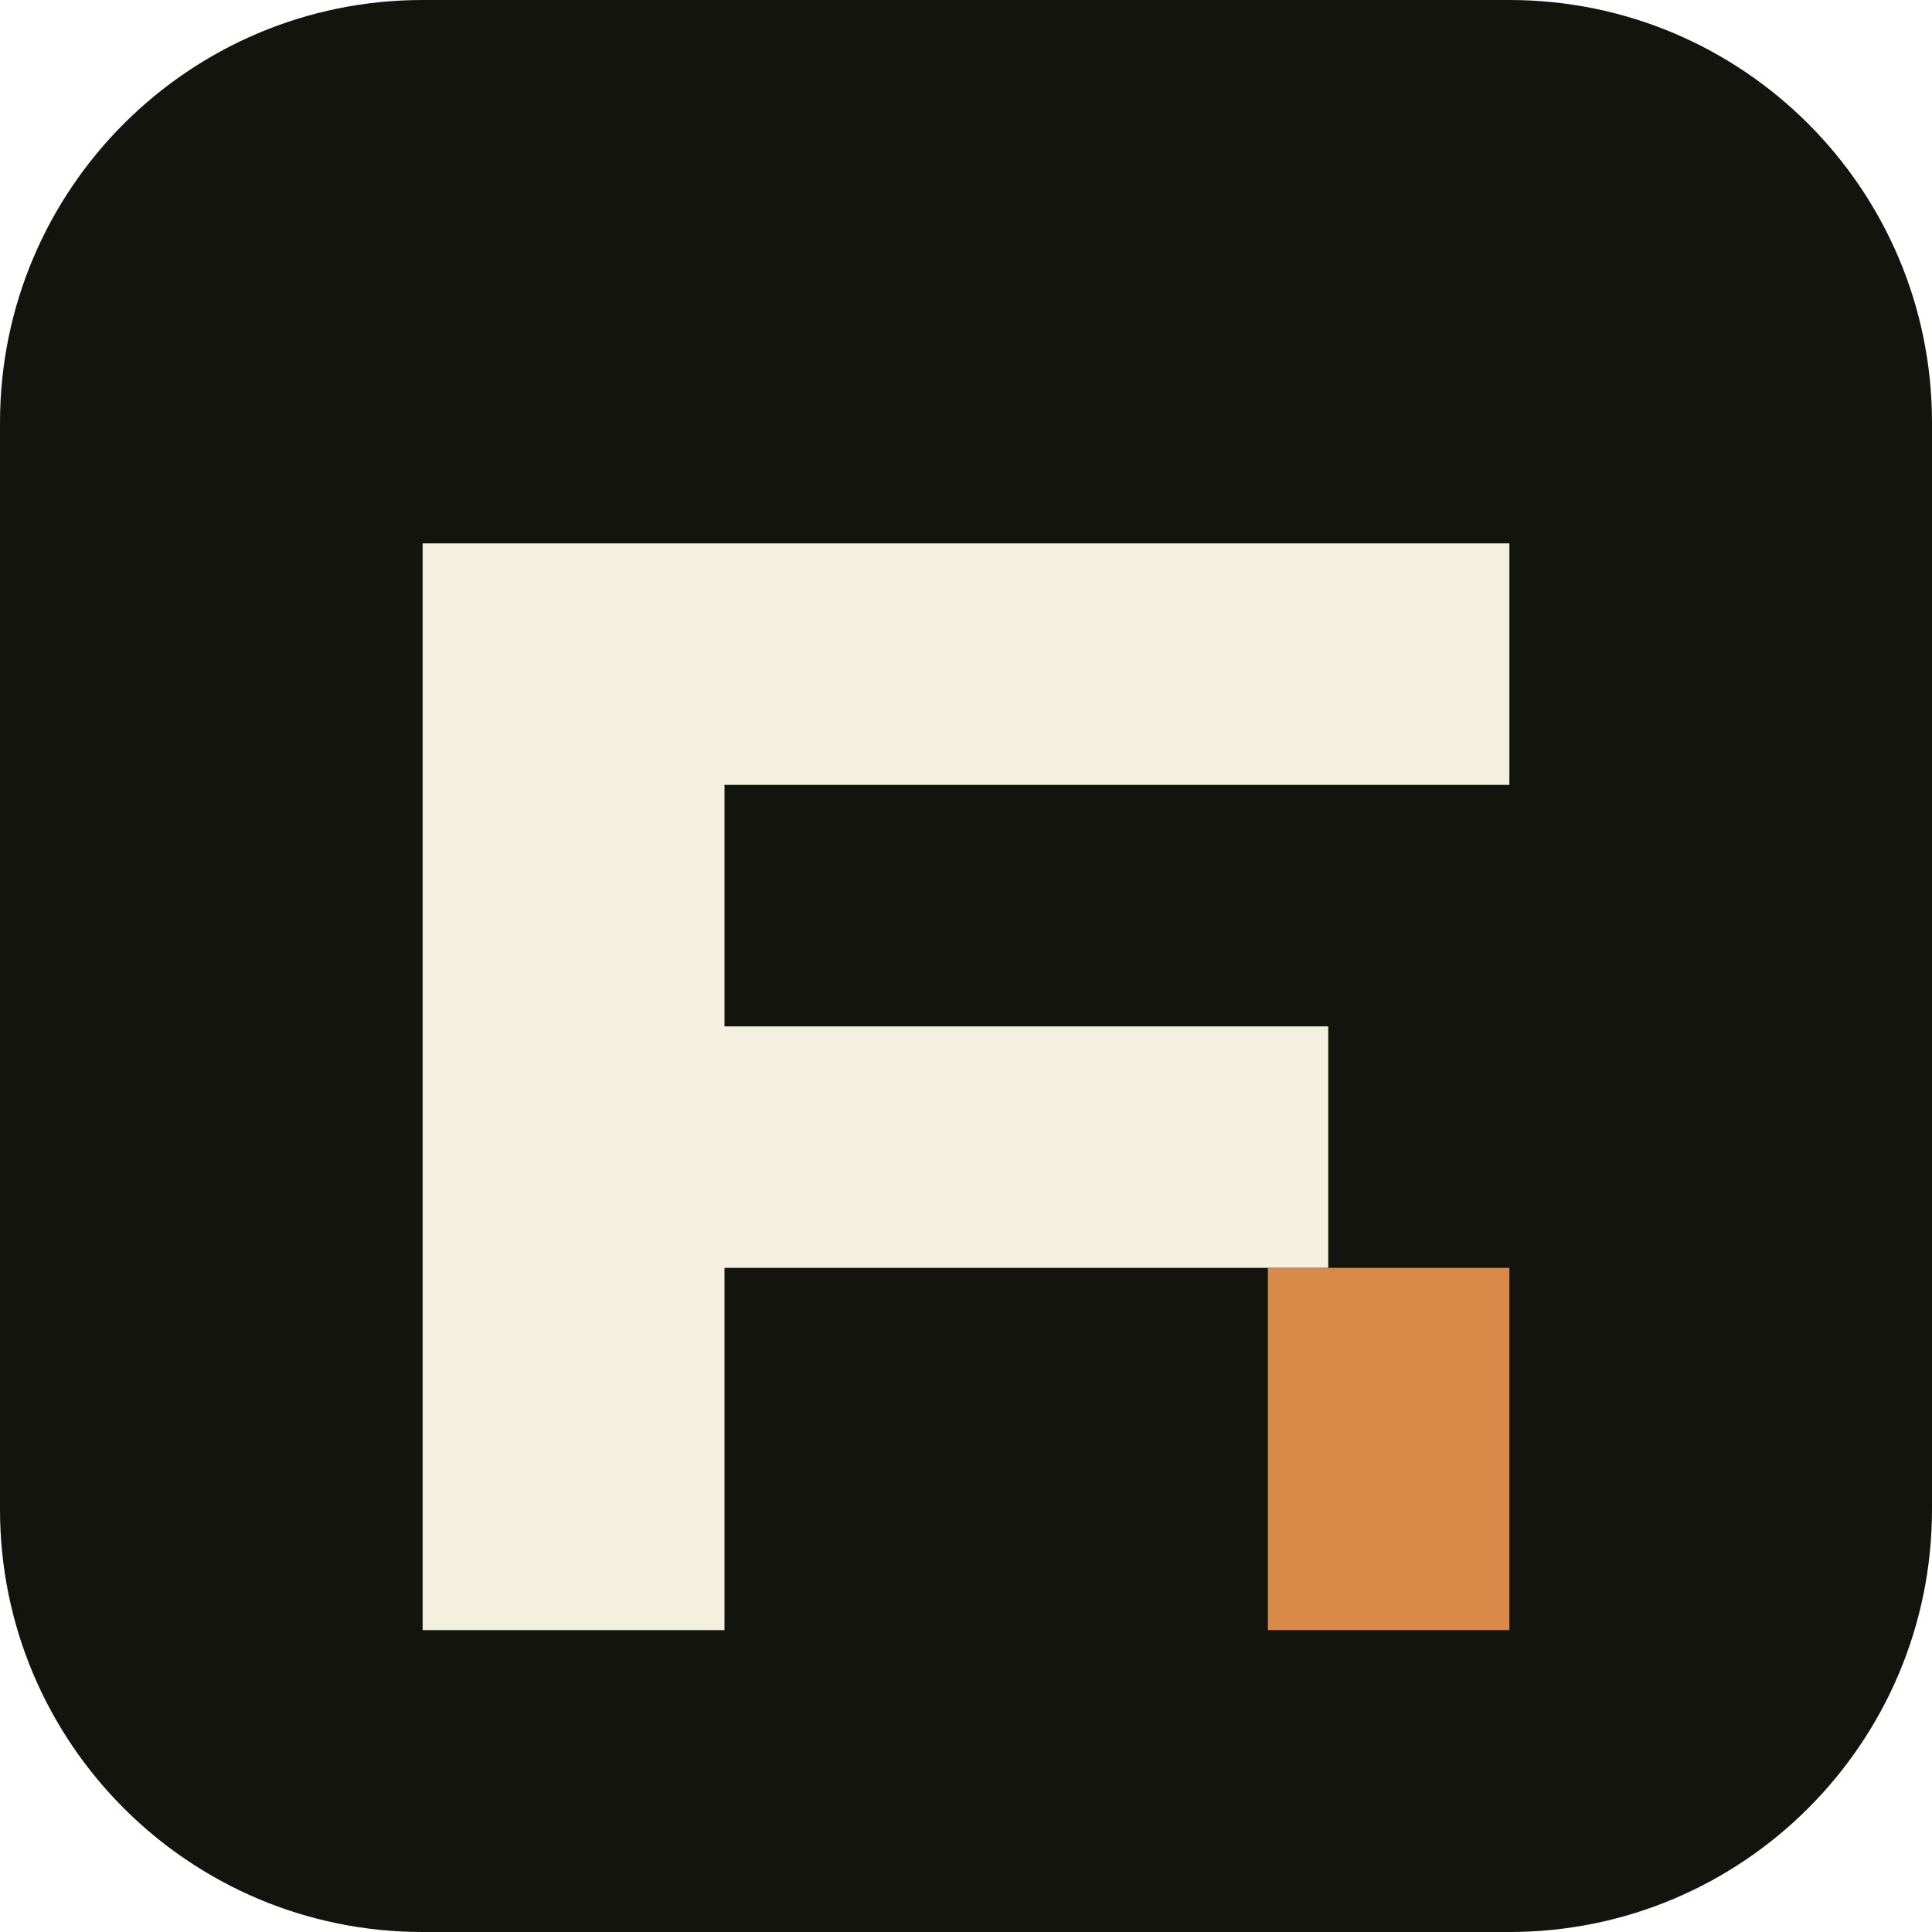
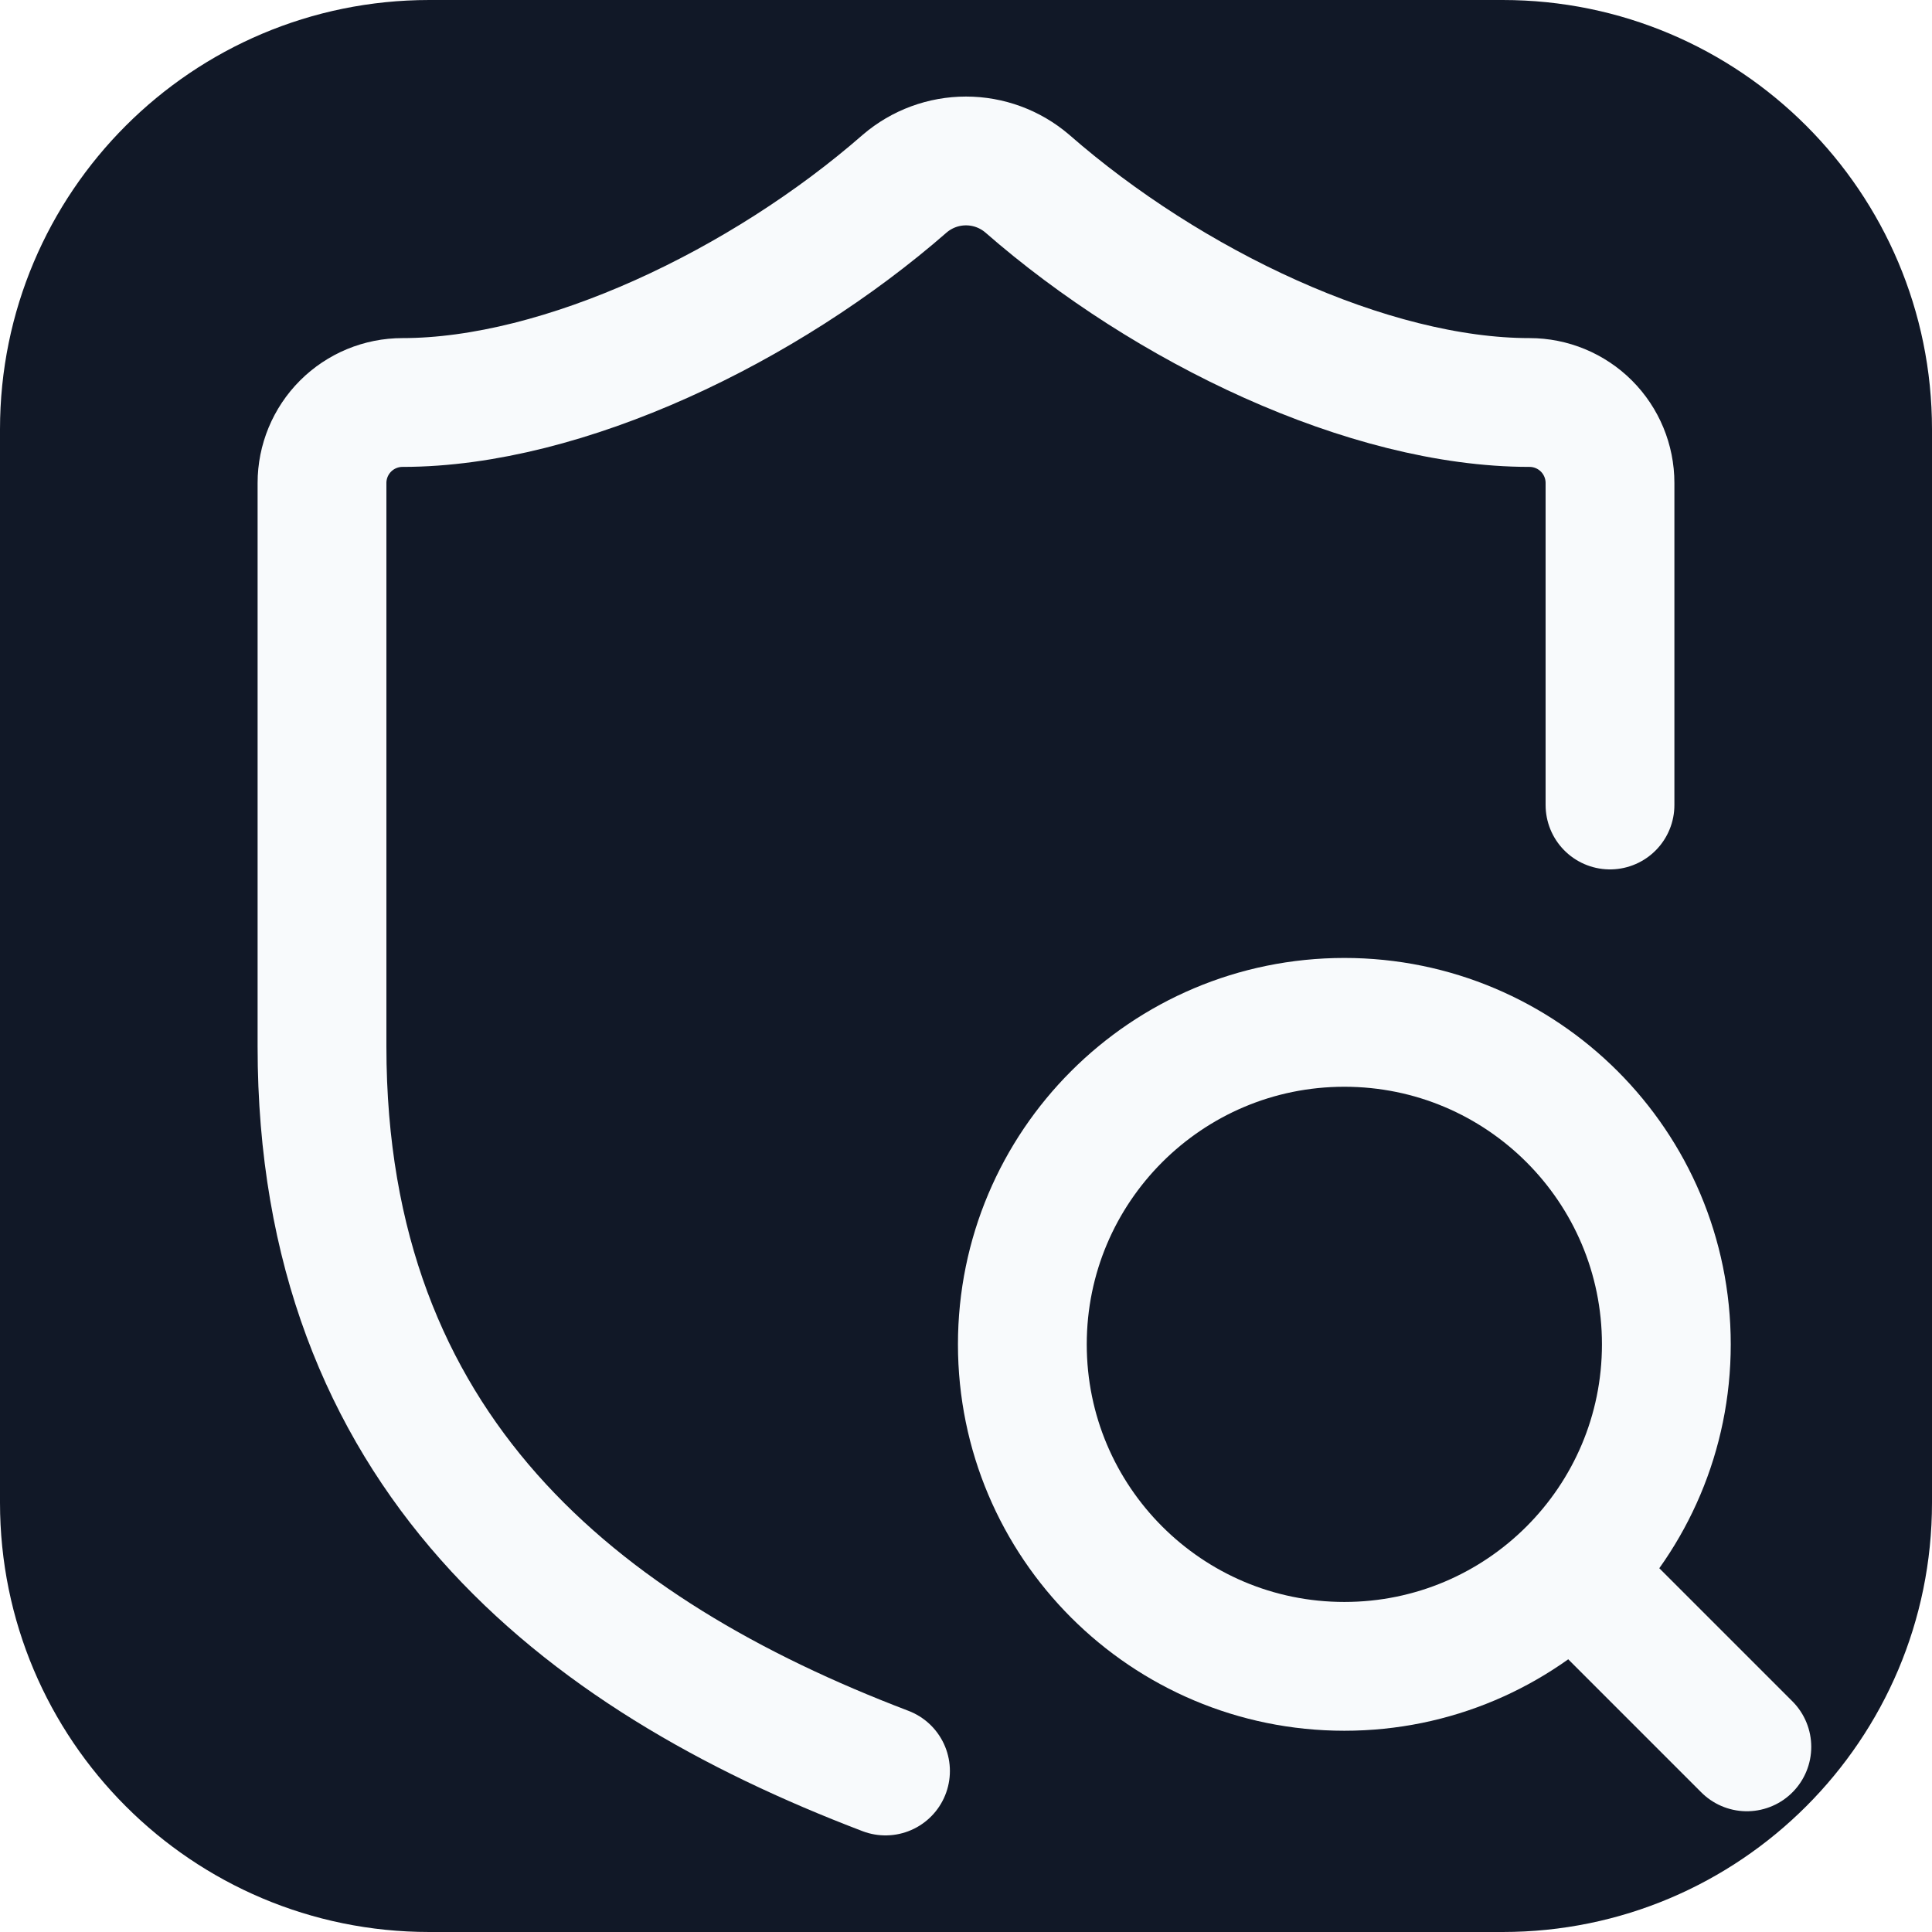
- <svg xmlns="http://www.w3.org/2000/svg" viewBox="0 0 64 64" role="img">
-   <rect width="64" height="64" rx="14" fill="#14140f" />
-   <path d="M14 18h36v8H24v8h20v8H24v12H14V18Z" fill="#f3f0df" />
-   <path d="M42 42h8v12h-8V42Z" fill="#d98948" />
+ <svg xmlns="http://www.w3.org/2000/svg" viewBox="0 0 90 90" fill="none" role="img" aria-label="OpenRisk">
+   <rect width="90" height="90" rx="20" fill="#111827" />
+   <path d="M41.25 82.5C26.977 77.062 15 67.627 15 48.75V22.5C15 21.505 15.395 20.552 16.098 19.848C16.802 19.145 17.755 18.75 18.75 18.75C26.25 18.75 35.625 14.25 42.15 8.55C42.944 7.871 43.955 7.498 45 7.498C46.045 7.498 47.056 7.871 47.85 8.55C54.413 14.287 63.75 18.75 71.25 18.75C72.245 18.75 73.198 19.145 73.902 19.848C74.605 20.552 75 21.505 75 22.5V37.5" stroke="#f8fafc" stroke-width="6" stroke-linecap="round" stroke-linejoin="round" />
+   <path d="M62.625 77.625C70.909 77.625 77.625 70.909 77.625 62.625C77.625 54.341 70.909 47.625 62.625 47.625C54.341 47.625 47.625 54.341 47.625 62.625C47.625 70.909 54.341 77.625 62.625 77.625Z" stroke="#f8fafc" stroke-width="6" stroke-linecap="round" stroke-linejoin="round" />
+   <path d="M81.375 81.375L73.312 73.312" stroke="#f8fafc" stroke-width="6" stroke-linecap="round" stroke-linejoin="round" />
</svg>
